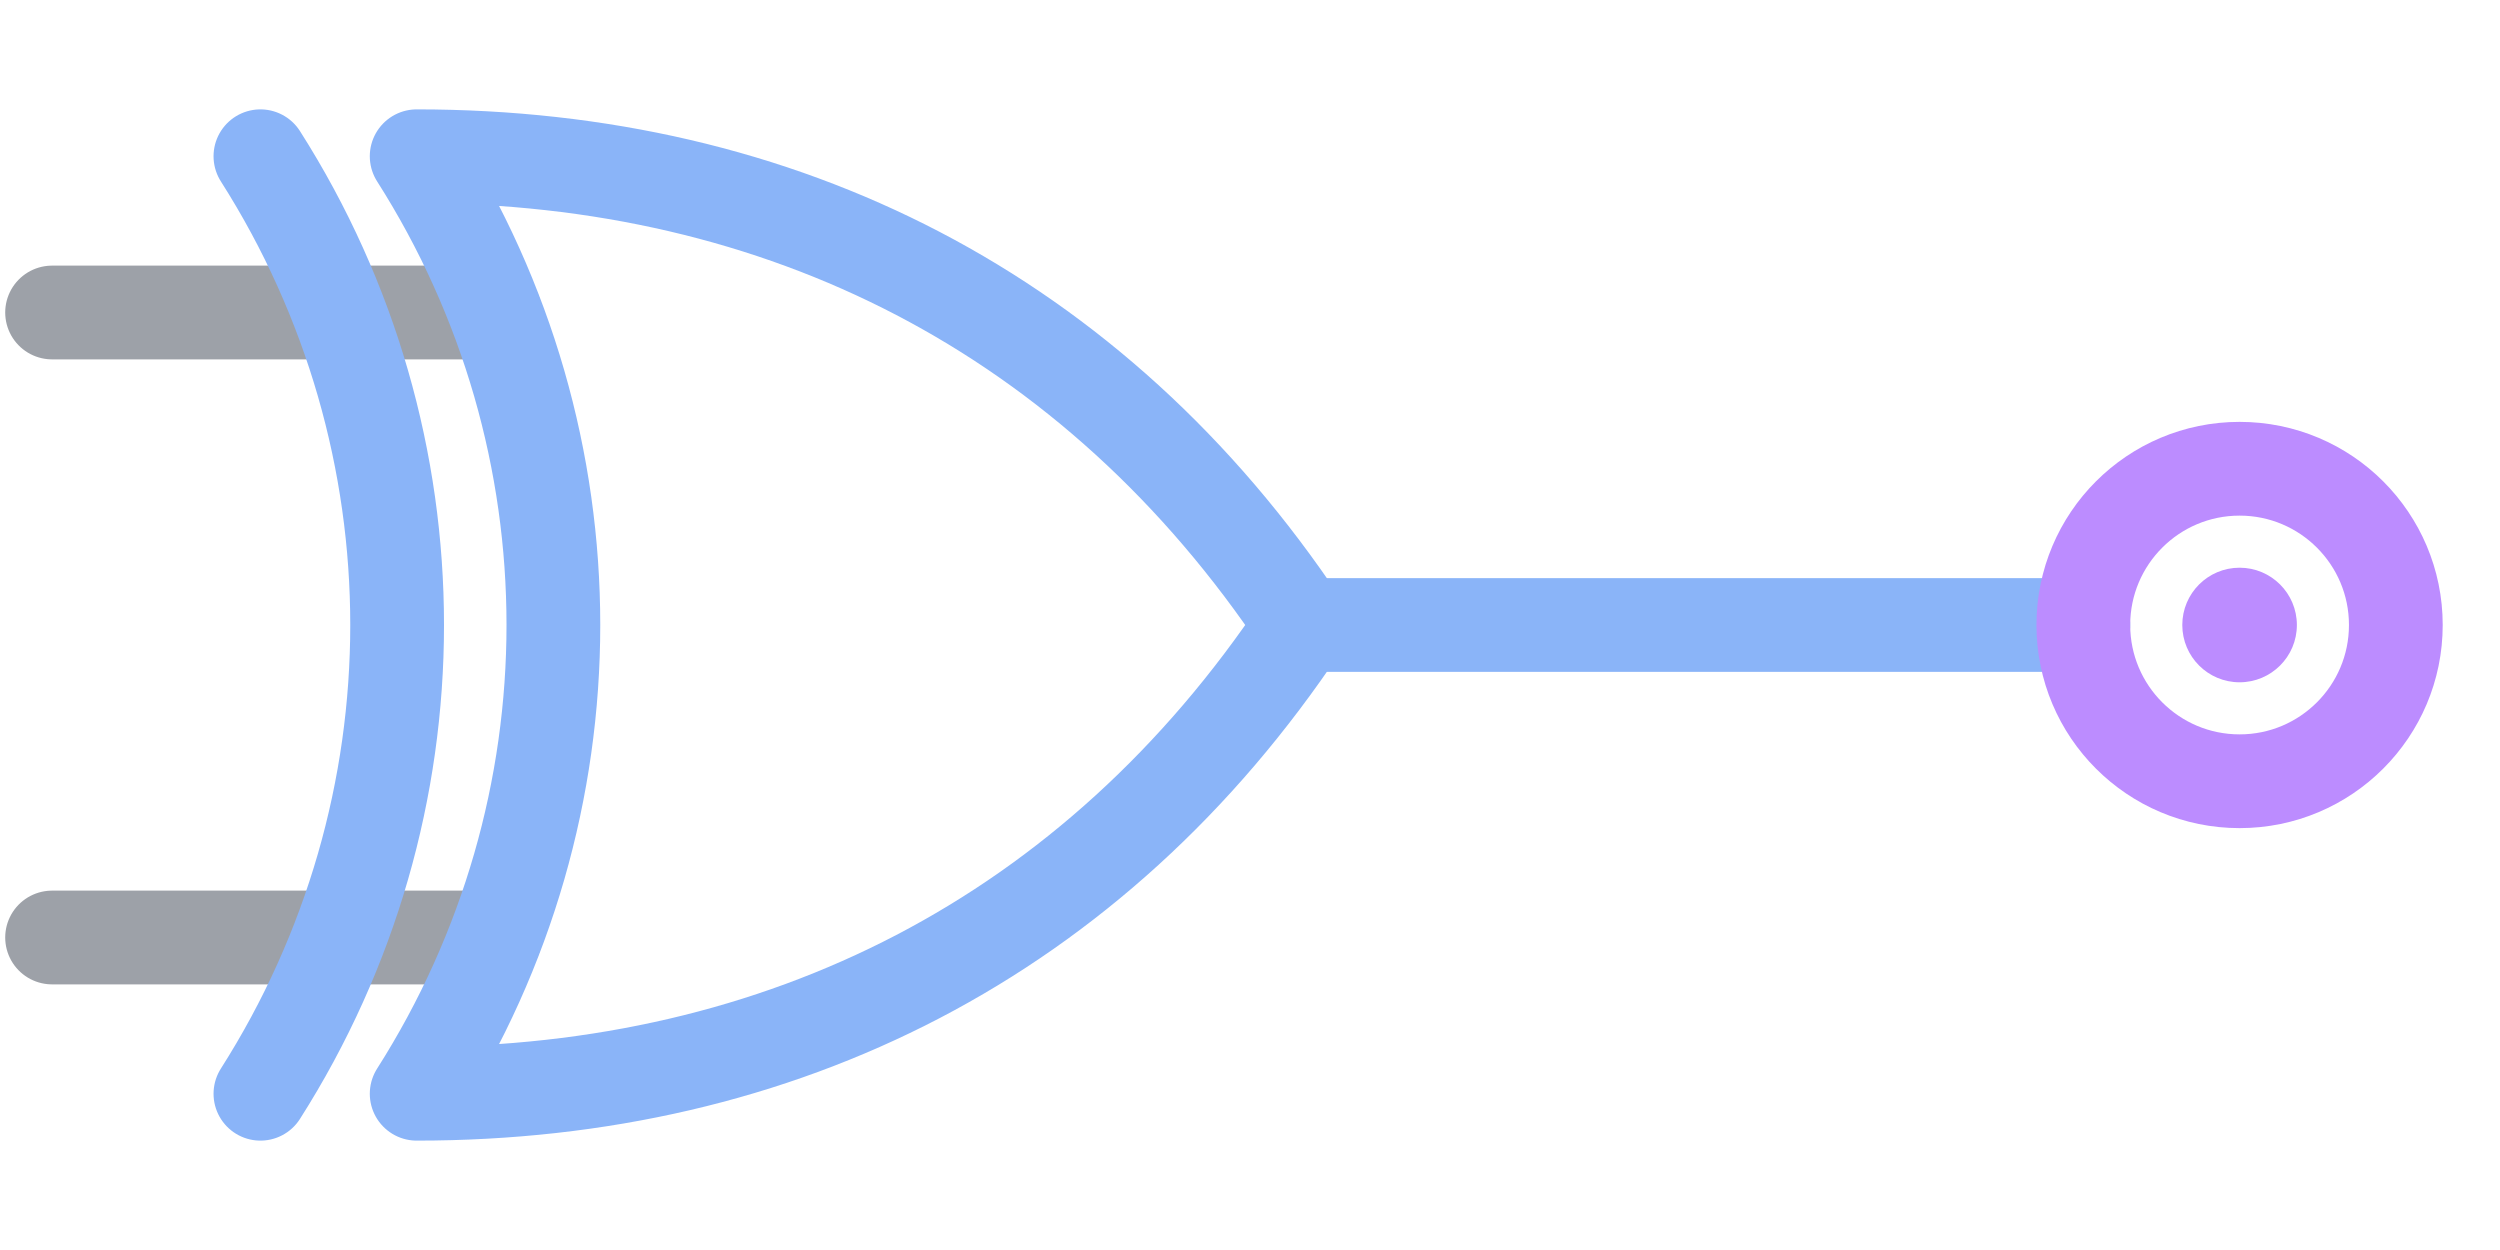
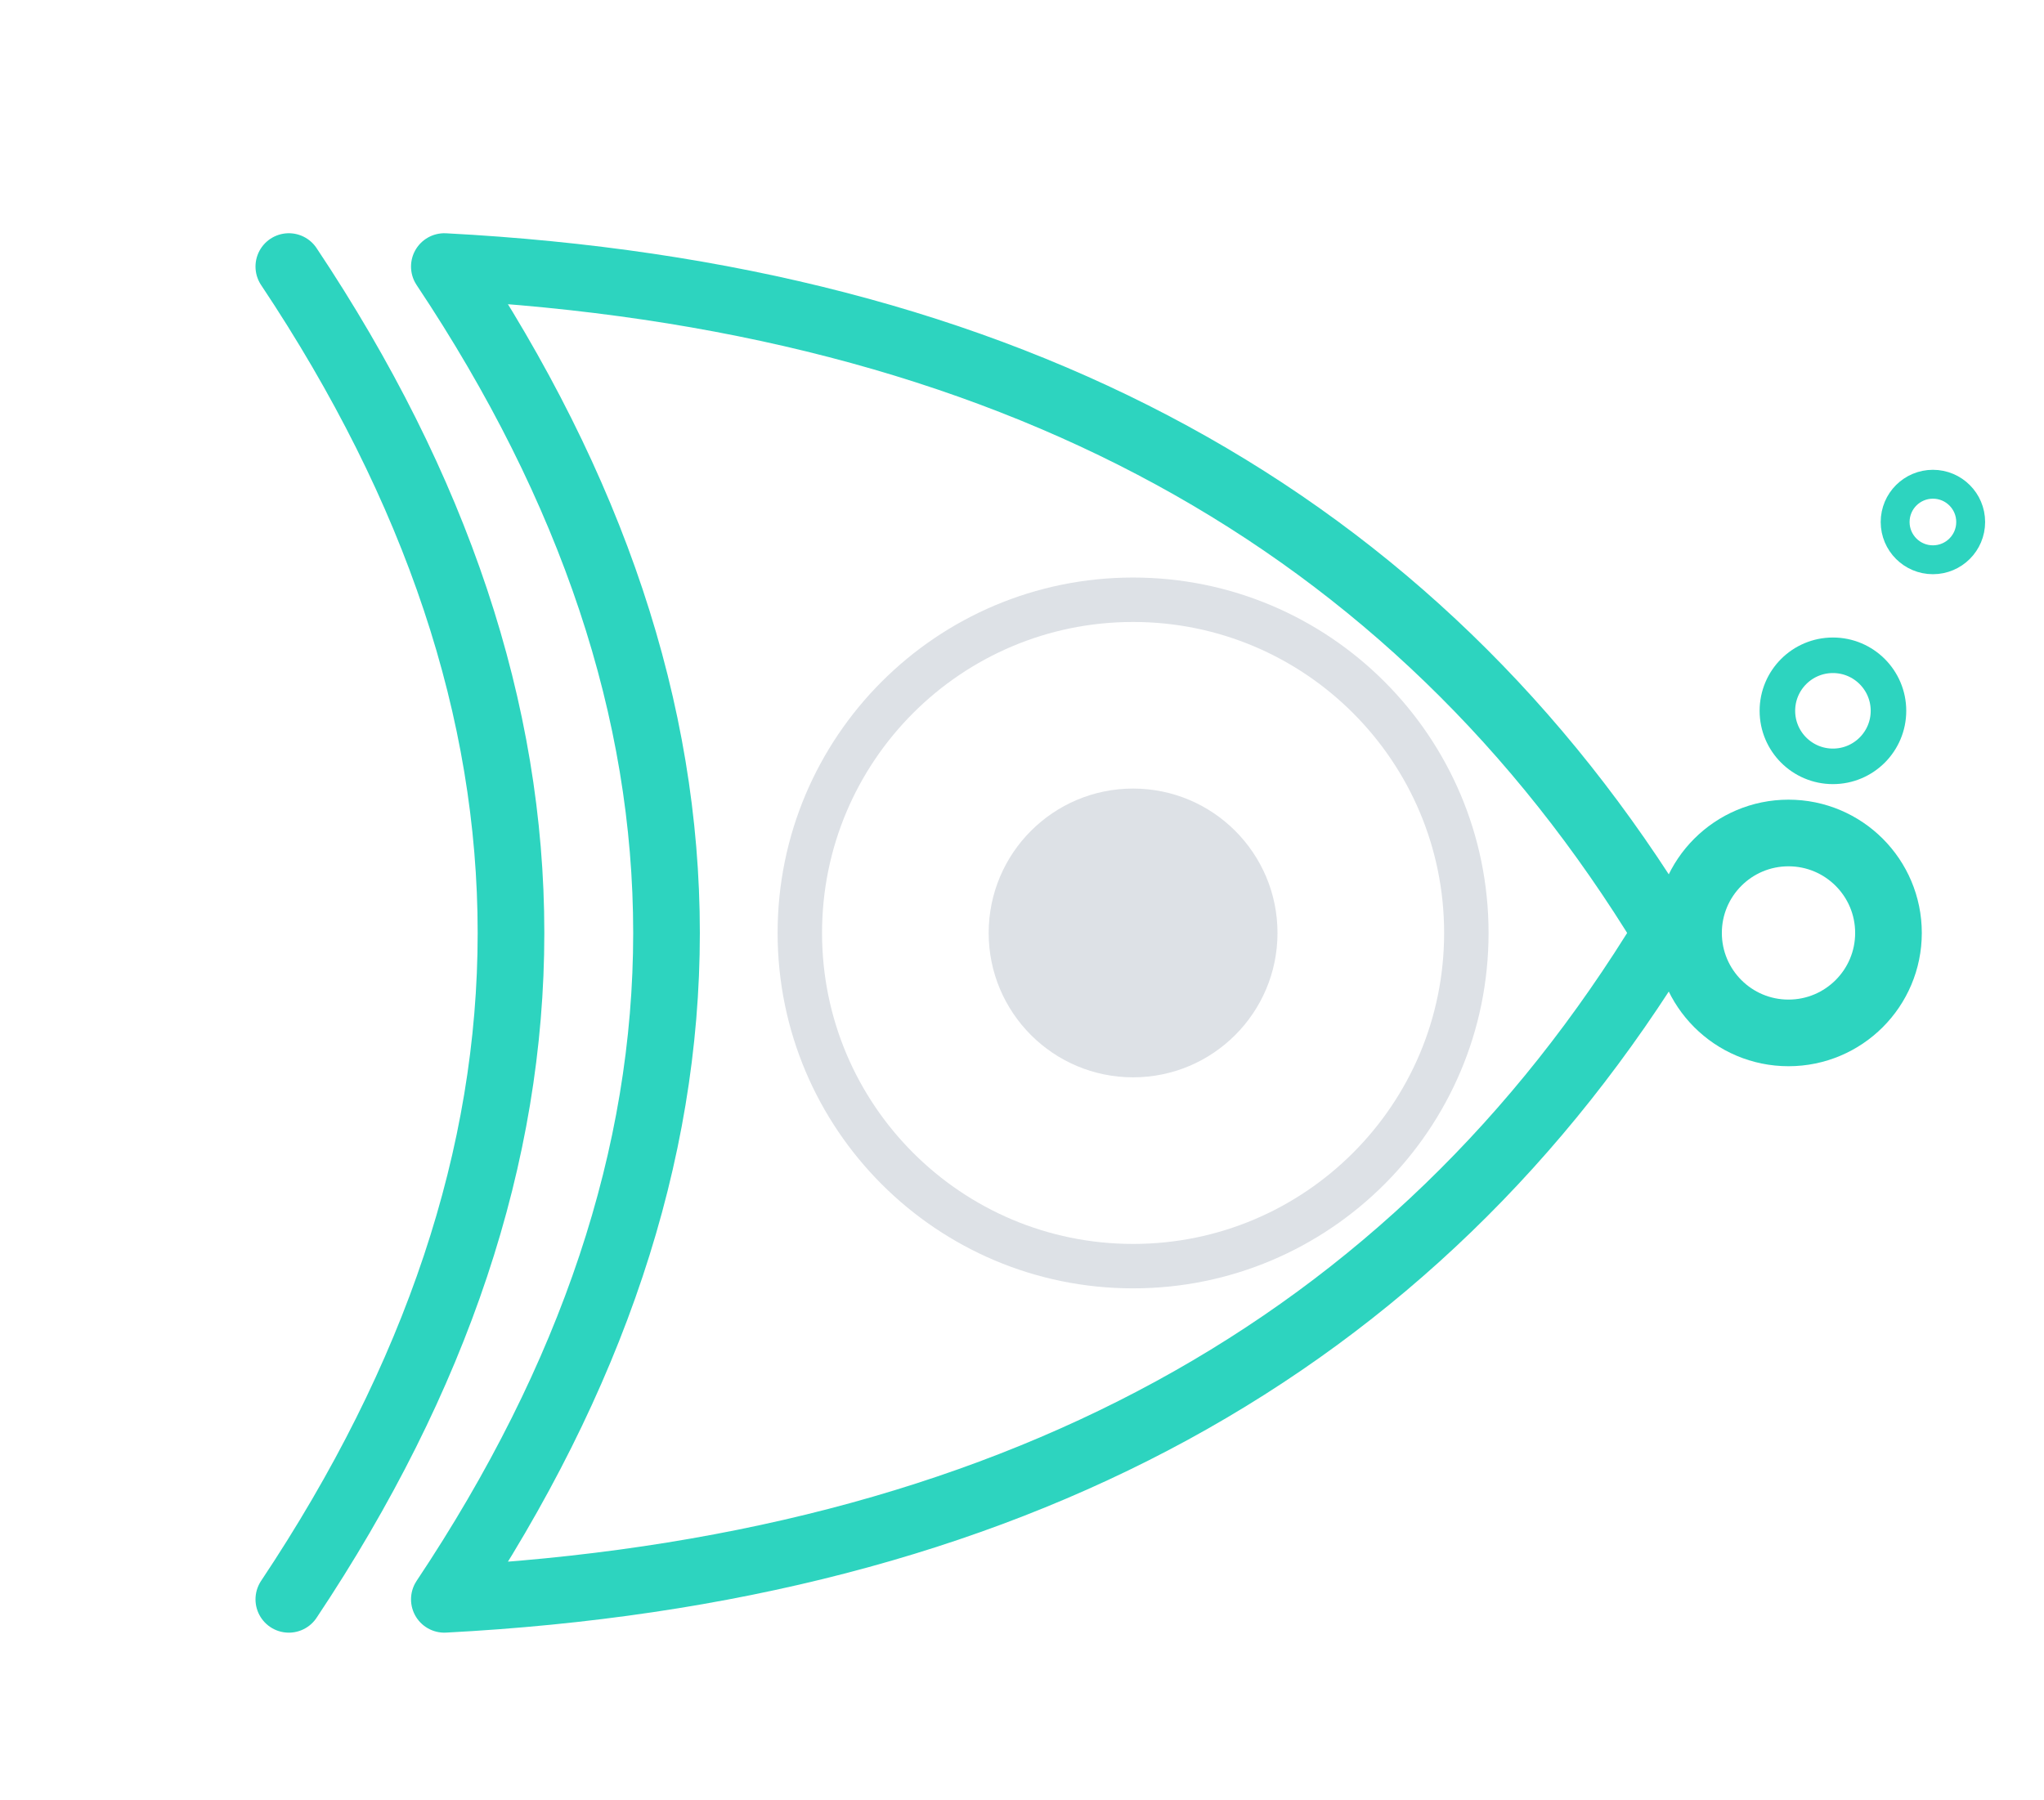
- <svg xmlns="http://www.w3.org/2000/svg" viewBox="0 0 48 24" fill="none" role="img" aria-labelledby="title">
-   <g stroke-linecap="round" stroke-linejoin="round" stroke-width="1.8">
-     <g stroke="#9da1a8">
-       <path d="M1 6h8.5M1 18h8.5" />
-     </g>
-     <g stroke="#8ab4f8">
-       <path d="M8 3c7 0 13 3 17 9-4 6-10 9-17 9 3.5-5.5 3.5-12.5 0-18Z" />
-       <path d="M5 3c3.5 5.5 3.5 12.5 0 18" />
-       <path d="M25 12h15" />
-     </g>
+ <svg xmlns="http://www.w3.org/2000/svg" viewBox="20 16 184 162" fill="none" stroke-linecap="round" stroke-linejoin="round" role="img" aria-labelledby="title">
+   <g stroke="#2DD4BF">
+     <path stroke-width="6" d="M60 40 Q136 44 170 100 Q136 156 60 160 Q100 100 60 40 Z" />
+     <path stroke-width="6" d="M46 40 Q86 100 46 160" />
+     <circle stroke-width="6" cx="181" cy="100" r="9" />
+     <circle stroke-width="3.2" cx="185" cy="80" r="5" />
+     <circle stroke-width="2.6" cx="194" cy="63" r="3.4" />
  </g>
-   <circle cx="43" cy="12" r="3" stroke="#bc8cff" stroke-width="1.8" />
-   <circle cx="43" cy="12" r="1.1" fill="#bc8cff" />
+   <circle stroke="#dde1e6" stroke-width="4" cx="122" cy="100" r="30" />
+   <circle fill="#dde1e6" cx="122" cy="100" r="13" />
</svg>
